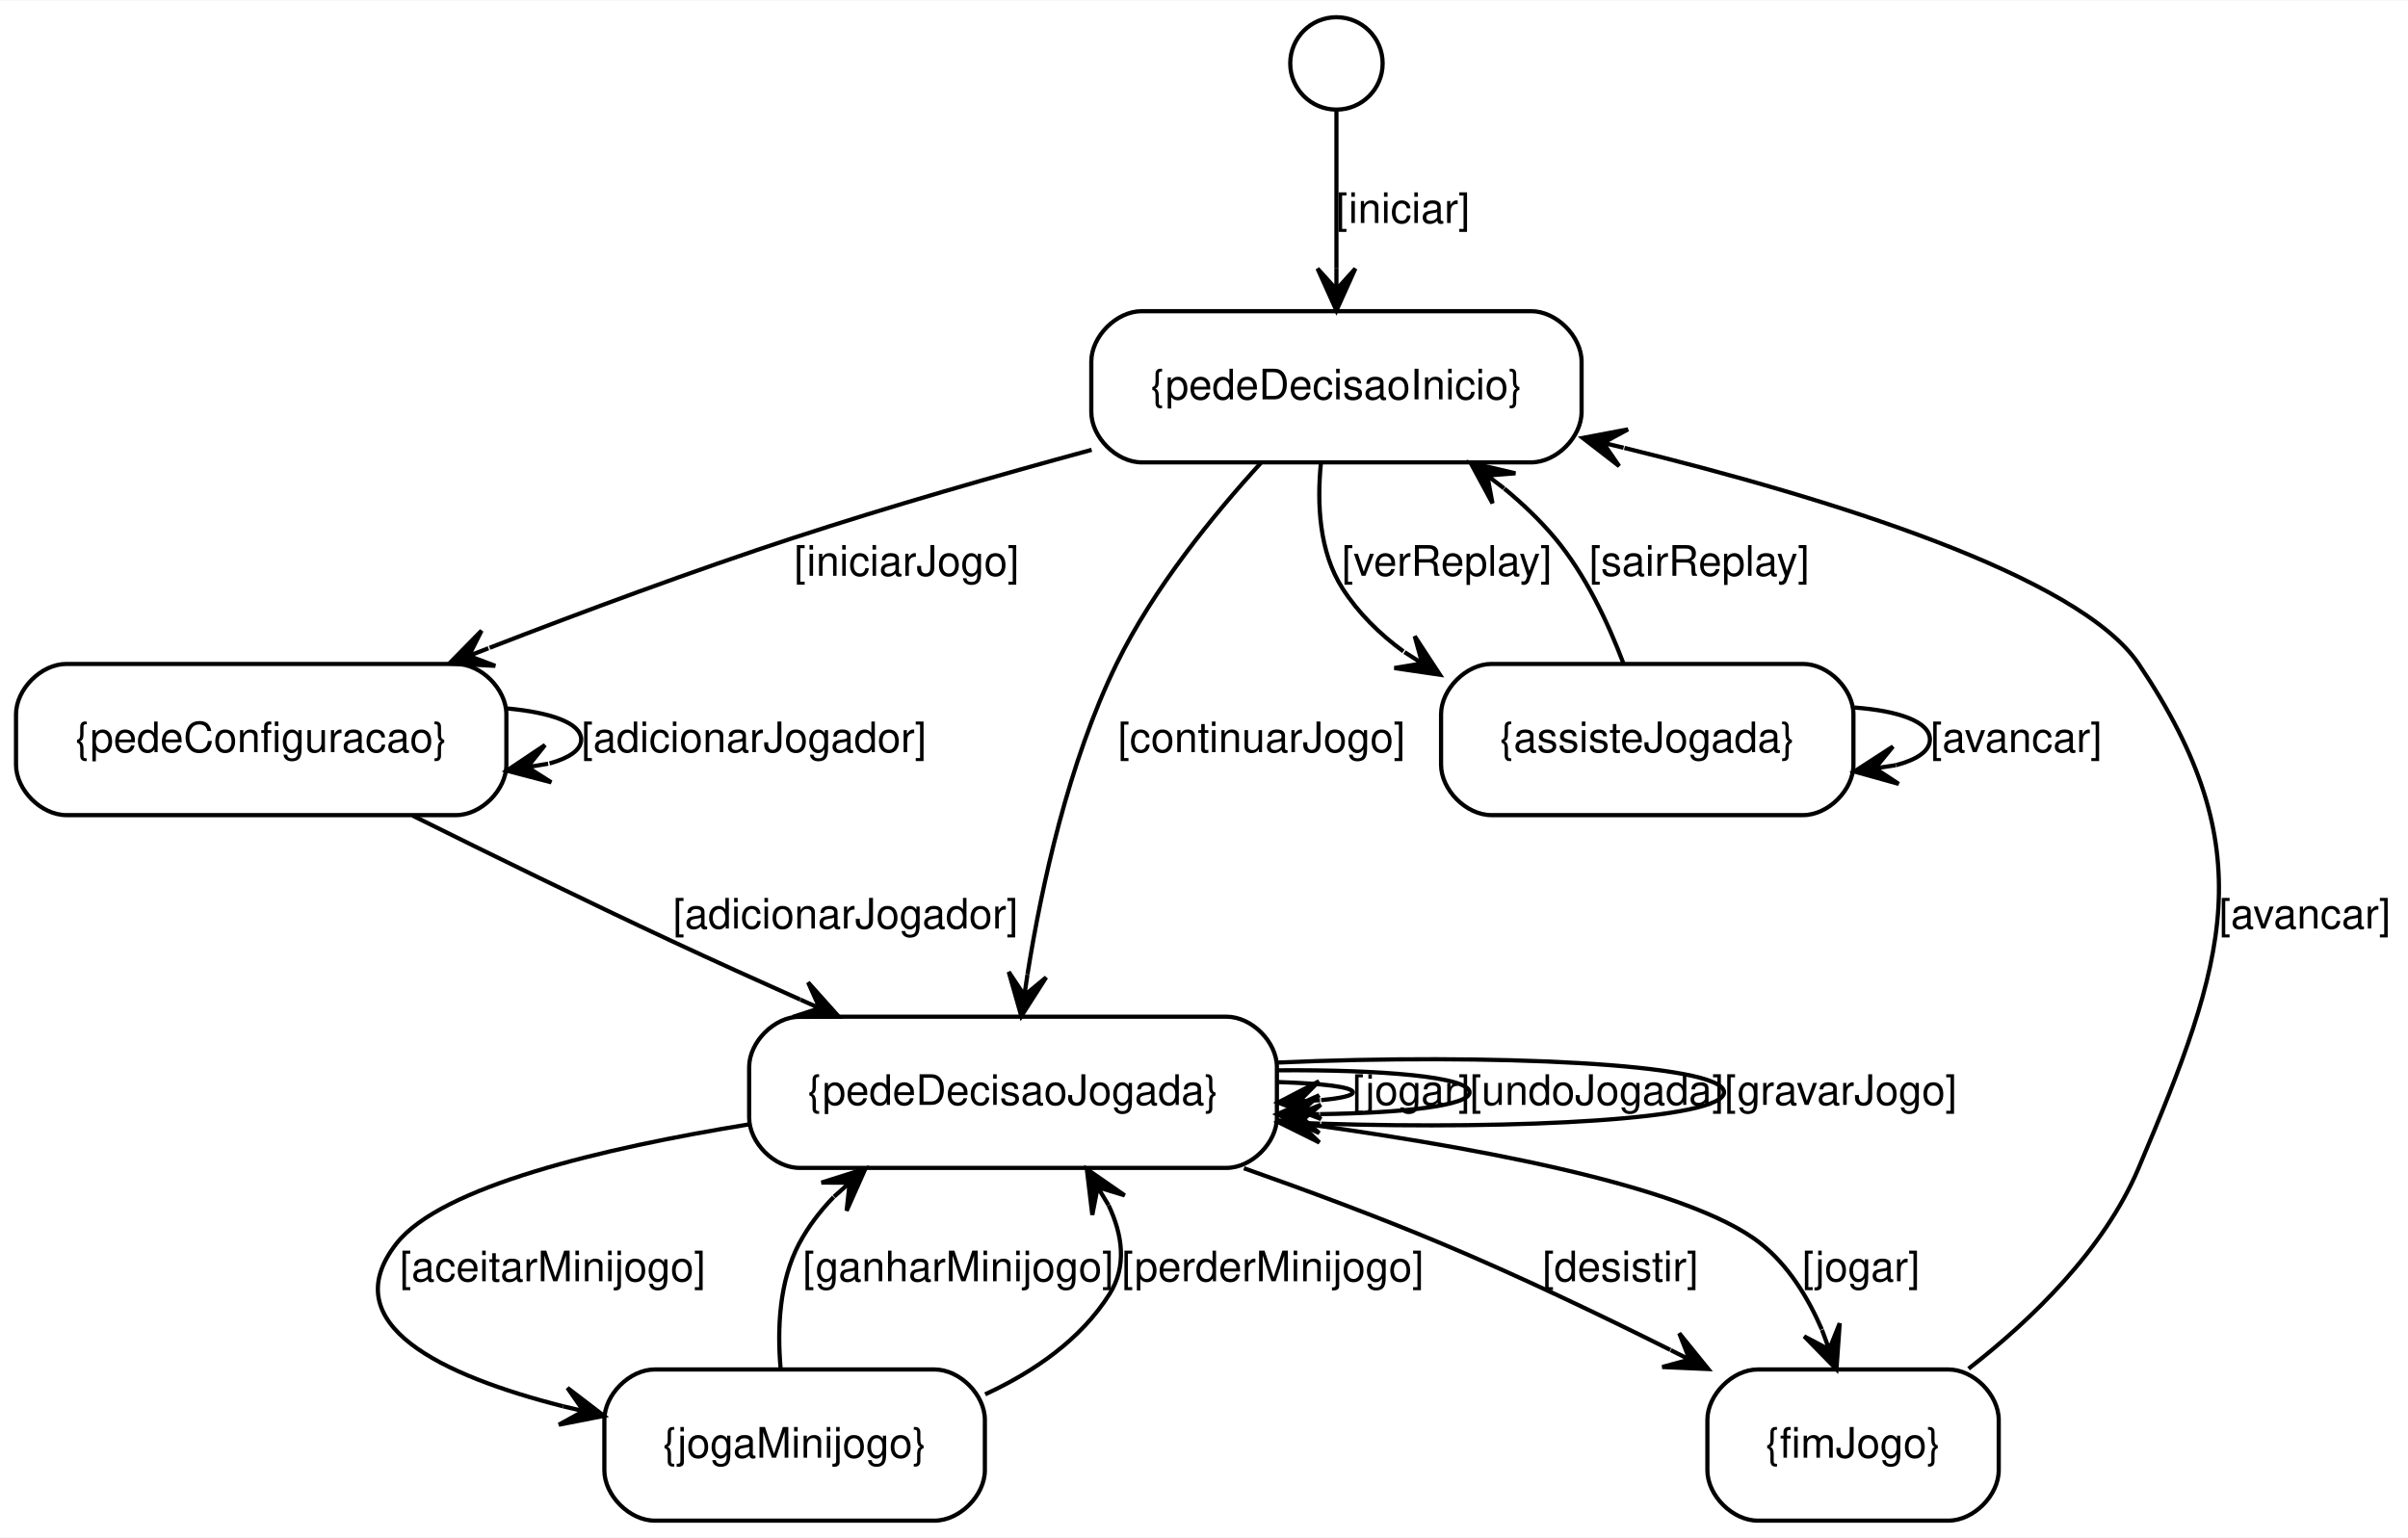
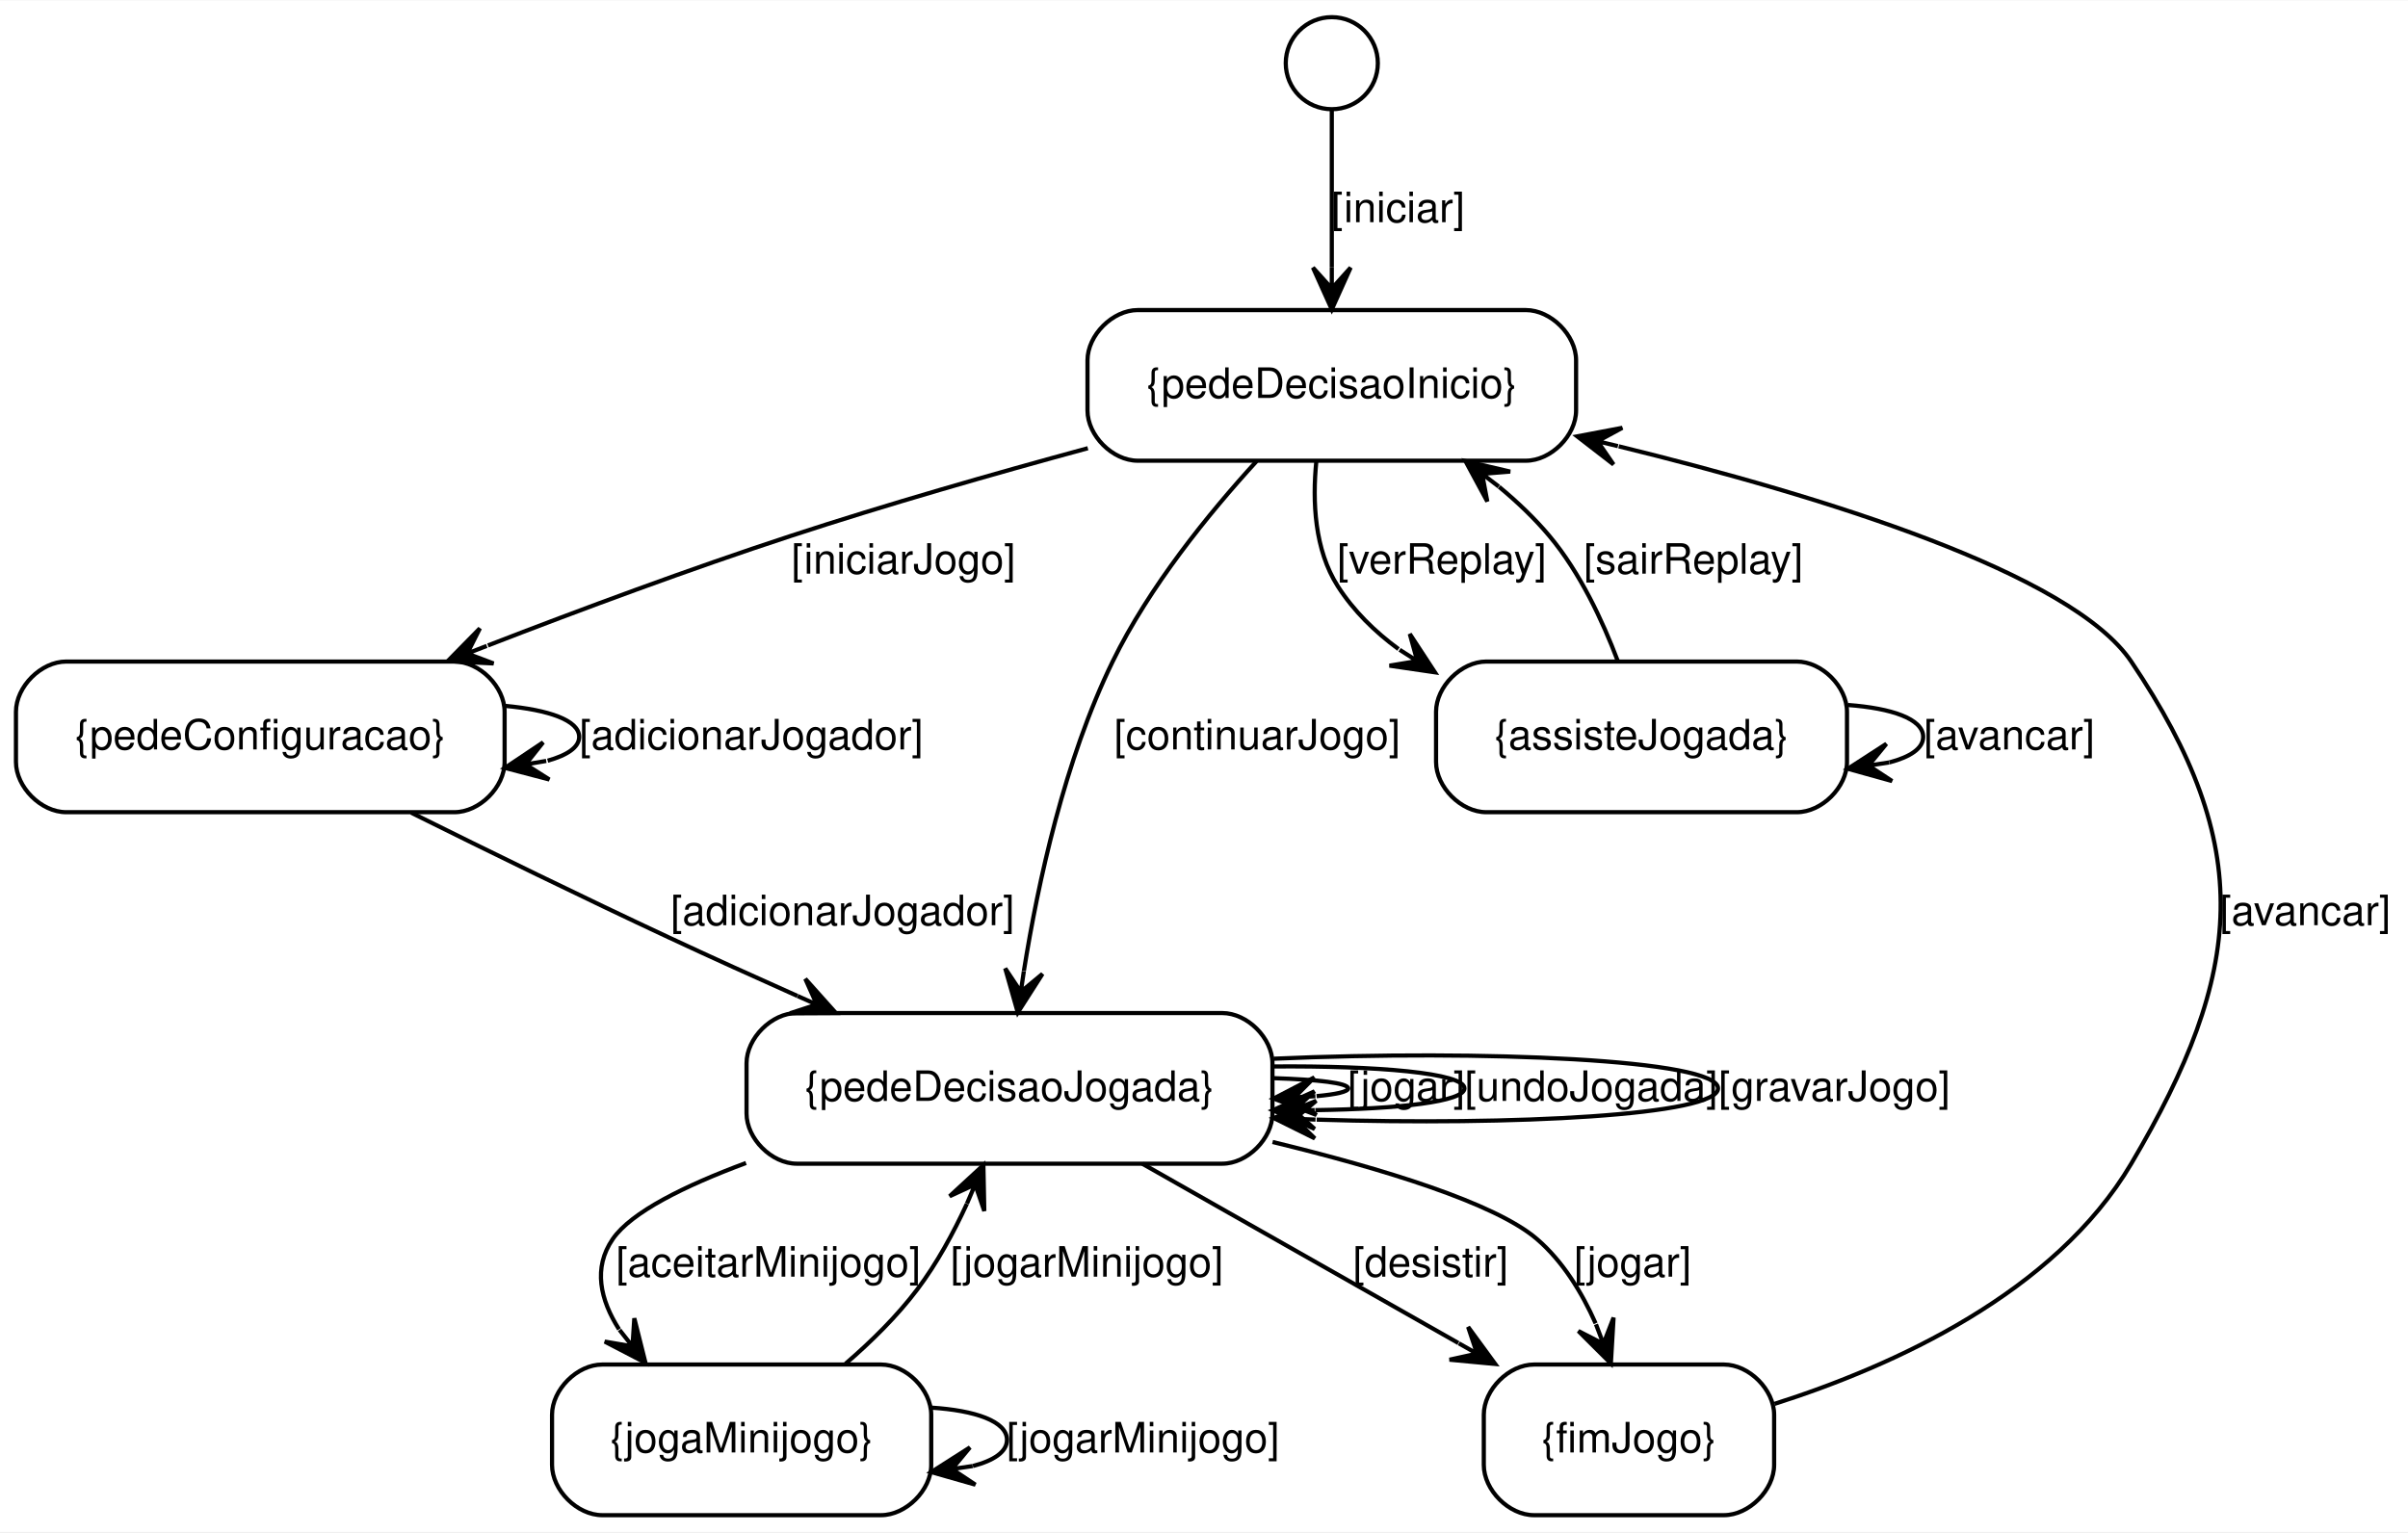
- <svg xmlns="http://www.w3.org/2000/svg" width="573pt" height="366pt" viewBox="0.00 0.00 573.31 366.00">
+ <svg xmlns="http://www.w3.org/2000/svg" width="575pt" height="366pt" viewBox="0.00 0.00 575.31 366.00">
  <g id="graph0" class="graph" transform="scale(1 1) rotate(0) translate(4 362)">
-     <polygon fill="#ffffff" stroke="transparent" points="-4,4 -4,-362 569.309,-362 569.309,4 -4,4" />
+     <polygon fill="#ffffff" stroke="transparent" points="-4,4 -4,-362 571.309,-362 571.309,4 -4,4" />
    <g id="node1" class="node">
      <ellipse fill="none" stroke="#000000" cx="314.187" cy="-347" rx="11" ry="11" />
    </g>
    <g id="node2" class="node">
      <path fill="none" stroke="#000000" d="M360.551,-288C360.551,-288 267.822,-288 267.822,-288 261.822,-288 255.822,-282 255.822,-276 255.822,-276 255.822,-264 255.822,-264 255.822,-258 261.822,-252 267.822,-252 267.822,-252 360.551,-252 360.551,-252 366.551,-252 372.551,-258 372.551,-264 372.551,-264 372.551,-276 372.551,-276 372.551,-282 366.551,-288 360.551,-288" />
      <text text-anchor="middle" x="314.187" y="-267" font-family="Helvetica,sans-Serif" font-size="10.00" fill="#000000">{pedeDecisaoInicio}</text>
    </g>
    <g id="edge1" class="edge">
      <path fill="none" stroke="#000000" d="M314.187,-335.968C314.187,-326.124 314.187,-311.281 314.187,-298.166" />
      <polygon fill="#000000" stroke="#000000" points="314.187,-288.147 318.687,-298.147 314.187,-293.147 314.187,-298.147 314.187,-298.147 314.187,-298.147 314.187,-293.147 309.687,-298.147 314.187,-288.147 314.187,-288.147" />
      <text text-anchor="middle" x="330.017" y="-309" font-family="Helvetica,sans-Serif" font-size="10.00" fill="#000000">[iniciar]</text>
    </g>
    <g id="node3" class="node">
      <path fill="none" stroke="#000000" d="M104.56,-204C104.56,-204 11.813,-204 11.813,-204 5.813,-204 -.187,-198 -.187,-192 -.187,-192 -.187,-180 -.187,-180 -.187,-174 5.813,-168 11.813,-168 11.813,-168 104.56,-168 104.56,-168 110.56,-168 116.56,-174 116.56,-180 116.56,-180 116.56,-192 116.56,-192 116.56,-198 110.56,-204 104.56,-204" />
      <text text-anchor="middle" x="58.187" y="-183" font-family="Helvetica,sans-Serif" font-size="10.00" fill="#000000">{pedeConfiguracao}</text>
    </g>
    <g id="edge2" class="edge">
      <path fill="none" stroke="#000000" d="M255.903,-254.985C233.546,-248.91 207.881,-241.553 184.847,-234 160.906,-226.149 134.818,-216.462 112.574,-207.851" />
      <polygon fill="#000000" stroke="#000000" points="102.971,-204.108 113.922,-203.547 107.629,-205.924 112.288,-207.739 112.288,-207.739 112.288,-207.739 107.629,-205.924 110.654,-211.932 102.971,-204.108 102.971,-204.108" />
      <text text-anchor="middle" x="211.856" y="-225" font-family="Helvetica,sans-Serif" font-size="10.00" fill="#000000">[iniciarJogo]</text>
    </g>
    <g id="node4" class="node">
      <path fill="none" stroke="#000000" d="M288.011,-120C288.011,-120 186.362,-120 186.362,-120 180.362,-120 174.362,-114 174.362,-108 174.362,-108 174.362,-96 174.362,-96 174.362,-90 180.362,-84 186.362,-84 186.362,-84 288.011,-84 288.011,-84 294.011,-84 300.011,-90 300.011,-96 300.011,-96 300.011,-108 300.011,-108 300.011,-114 294.011,-120 288.011,-120" />
      <text text-anchor="middle" x="237.186" y="-99" font-family="Helvetica,sans-Serif" font-size="10.00" fill="#000000">{pedeDecisaoJogada}</text>
    </g>
    <g id="edge3" class="edge">
      <path fill="none" stroke="#000000" d="M296.208,-251.874C284.782,-239.387 270.55,-221.878 261.829,-204 250.351,-180.468 243.993,-151.21 240.625,-130.072" />
      <polygon fill="#000000" stroke="#000000" points="239.164,-120.121 245.069,-129.361 239.89,-125.068 240.617,-130.015 240.617,-130.015 240.617,-130.015 239.89,-125.068 236.165,-130.668 239.164,-120.121 239.164,-120.121" />
      <text text-anchor="middle" x="296.365" y="-183" font-family="Helvetica,sans-Serif" font-size="10.00" fill="#000000">[continuarJogo]</text>
    </g>
    <g id="node5" class="node">
      <path fill="none" stroke="#000000" d="M425.276,-204C425.276,-204 351.097,-204 351.097,-204 345.097,-204 339.097,-198 339.097,-192 339.097,-192 339.097,-180 339.097,-180 339.097,-174 345.097,-168 351.097,-168 351.097,-168 425.276,-168 425.276,-168 431.276,-168 437.276,-174 437.276,-180 437.276,-180 437.276,-192 437.276,-192 437.276,-198 431.276,-204 425.276,-204" />
      <text text-anchor="middle" x="388.187" y="-183" font-family="Helvetica,sans-Serif" font-size="10.00" fill="#000000">{assisteJogada}</text>
    </g>
    <g id="edge4" class="edge">
      <path fill="none" stroke="#000000" d="M310.489,-251.817C309.534,-242.237 310.046,-230.703 315.625,-222 319.399,-216.114 324.444,-211.156 330.124,-206.989" />
      <polygon fill="#000000" stroke="#000000" points="338.826,-201.431 332.82,-210.606 334.612,-204.123 330.398,-206.814 330.398,-206.814 330.398,-206.814 334.612,-204.123 327.976,-203.021 338.826,-201.431 338.826,-201.431" />
      <text text-anchor="middle" x="340.467" y="-225" font-family="Helvetica,sans-Serif" font-size="10.00" fill="#000000">[verReplay]</text>
    </g>
    <g id="edge7" class="edge">
      <path fill="none" stroke="#000000" d="M116.641,-193.413C127.081,-192.45 134.373,-189.978 134.373,-186 134.373,-183.513 131.524,-181.616 126.84,-180.307" />
      <polygon fill="#000000" stroke="#000000" points="116.641,-178.587 127.251,-175.813 121.572,-179.418 126.502,-180.25 126.502,-180.25 126.502,-180.25 121.572,-179.418 125.754,-184.687 116.641,-178.587 116.641,-178.587" />
      <text text-anchor="middle" x="175.495" y="-183" font-family="Helvetica,sans-Serif" font-size="10.00" fill="#000000">[adicionarJogador]</text>
    </g>
    <g id="edge8" class="edge">
      <path fill="none" stroke="#000000" d="M94.234,-167.879C112.62,-158.744 135.384,-147.598 155.942,-138 165.789,-133.403 176.368,-128.611 186.53,-124.078" />
      <polygon fill="#000000" stroke="#000000" points="195.713,-120.001 188.399,-128.172 191.143,-122.03 186.573,-124.059 186.573,-124.059 186.573,-124.059 191.143,-122.03 184.748,-119.946 195.713,-120.001 195.713,-120.001" />
      <text text-anchor="middle" x="197.309" y="-141" font-family="Helvetica,sans-Serif" font-size="10.00" fill="#000000">[adicionarJogador]</text>
    </g>
    <g id="edge9" class="edge">
      <path fill="none" stroke="#000000" d="M300.286,-104.44C310.826,-104.098 318.099,-103.285 318.099,-102 318.099,-101.197 315.258,-100.578 310.554,-100.143" />
      <polygon fill="#000000" stroke="#000000" points="300.286,-99.56 310.525,-95.635 305.278,-99.844 310.27,-100.127 310.27,-100.127 310.27,-100.127 305.278,-99.844 310.015,-104.62 300.286,-99.56 300.286,-99.56" />
      <text text-anchor="middle" x="331.99" y="-99" font-family="Helvetica,sans-Serif" font-size="10.00" fill="#000000">[jogar]</text>
    </g>
    <g id="edge12" class="edge">
      <path fill="none" stroke="#000000" d="M300.081,-107.234C324.823,-107.436 345.882,-105.691 345.882,-102 345.882,-98.828 330.329,-97.093 310.252,-96.796" />
      <polygon fill="#000000" stroke="#000000" points="300.081,-96.766 310.095,-92.296 305.081,-96.781 310.081,-96.796 310.081,-96.796 310.081,-96.796 305.081,-96.781 310.068,-101.296 300.081,-96.766 300.081,-96.766" />
      <text text-anchor="middle" x="376.176" y="-99" font-family="Helvetica,sans-Serif" font-size="10.00" fill="#000000">[undoJogada]</text>
    </g>
    <g id="edge13" class="edge">
      <path fill="none" stroke="#000000" d="M300.309,-109.087C350.015,-111.273 406.471,-108.911 406.471,-102 406.471,-95.561 357.469,-93.071 310.577,-94.529" />
      <polygon fill="#000000" stroke="#000000" points="300.309,-94.913 310.134,-90.042 305.306,-94.726 310.302,-94.539 310.302,-94.539 310.302,-94.539 305.306,-94.726 310.471,-99.036 300.309,-94.913 300.309,-94.913" />
      <text text-anchor="middle" x="434.255" y="-99" font-family="Helvetica,sans-Serif" font-size="10.00" fill="#000000">[gravarJogo]</text>
    </g>
    <g id="node6" class="node">
-       <path fill="none" stroke="#000000" d="M459.869,-36C459.869,-36 414.504,-36 414.504,-36 408.504,-36 402.504,-30 402.504,-24 402.504,-24 402.504,-12 402.504,-12 402.504,-6 408.504,0 414.504,0 414.504,0 459.869,0 459.869,0 465.869,0 471.869,-6 471.869,-12 471.869,-12 471.869,-24 471.869,-24 471.869,-30 465.869,-36 459.869,-36" />
-       <text text-anchor="middle" x="437.187" y="-15" font-family="Helvetica,sans-Serif" font-size="10.00" fill="#000000">{fimJogo}</text>
+       <path fill="none" stroke="#000000" d="M407.869,-36C407.869,-36 362.504,-36 362.504,-36 356.504,-36 350.504,-30 350.504,-24 350.504,-24 350.504,-12 350.504,-12 350.504,-6 356.504,0 362.504,0 362.504,0 407.869,0 407.869,0 413.869,0 419.869,-6 419.869,-12 419.869,-12 419.869,-24 419.869,-24 419.869,-30 413.869,-36 407.869,-36" />
+       <text text-anchor="middle" x="385.187" y="-15" font-family="Helvetica,sans-Serif" font-size="10.00" fill="#000000">{fimJogo}</text>
    </g>
    <g id="edge10" class="edge">
-       <path fill="none" stroke="#000000" d="M300.288,-95.335C344.05,-89.596 397.521,-80.004 415.187,-66 421.753,-60.795 426.435,-53.187 429.741,-45.556" />
-       <polygon fill="#000000" stroke="#000000" points="433.231,-36.057 434.006,-46.996 431.507,-40.751 429.782,-45.444 429.782,-45.444 429.782,-45.444 431.507,-40.751 425.558,-43.892 433.231,-36.057 433.231,-36.057" />
-       <text text-anchor="middle" x="439.078" y="-57" font-family="Helvetica,sans-Serif" font-size="10.00" fill="#000000">[jogar]</text>
+       <path fill="none" stroke="#000000" d="M300.039,-89.19C326.368,-82.795 353.177,-74.598 363.187,-66 369.375,-60.684 373.92,-53.263 377.216,-45.843" />
+       <polygon fill="#000000" stroke="#000000" points="380.862,-36.266 381.509,-47.213 379.083,-40.939 377.304,-45.611 377.304,-45.611 377.304,-45.611 379.083,-40.939 373.098,-44.01 380.862,-36.266 380.862,-36.266" />
+       <text text-anchor="middle" x="386.078" y="-57" font-family="Helvetica,sans-Serif" font-size="10.00" fill="#000000">[jogar]</text>
    </g>
    <g id="edge14" class="edge">
-       <path fill="none" stroke="#000000" d="M292.157,-83.914C307.516,-78.506 324.122,-72.323 339.187,-66 357.316,-58.391 376.852,-49.063 393.675,-40.66" />
-       <polygon fill="#000000" stroke="#000000" points="402.716,-36.103 395.811,-44.623 398.25,-38.354 393.786,-40.604 393.786,-40.604 393.786,-40.604 398.25,-38.354 391.76,-36.586 402.716,-36.103 402.716,-36.103" />
-       <text text-anchor="middle" x="381.798" y="-57" font-family="Helvetica,sans-Serif" font-size="10.00" fill="#000000">[desistir]</text>
+       <path fill="none" stroke="#000000" d="M268.936,-83.98C291.003,-71.455 320.609,-54.652 344.42,-41.138" />
+       <polygon fill="#000000" stroke="#000000" points="353.234,-36.135 346.759,-44.985 348.886,-38.603 344.537,-41.071 344.537,-41.071 344.537,-41.071 348.886,-38.603 342.316,-37.158 353.234,-36.135 353.234,-36.135" />
+       <text text-anchor="middle" x="337.798" y="-57" font-family="Helvetica,sans-Serif" font-size="10.00" fill="#000000">[desistir]</text>
    </g>
    <g id="node7" class="node">
-       <path fill="none" stroke="#000000" d="M218.483,-36C218.483,-36 151.89,-36 151.89,-36 145.89,-36 139.89,-30 139.89,-24 139.89,-24 139.89,-12 139.89,-12 139.89,-6 145.89,0 151.89,0 151.89,0 218.483,0 218.483,0 224.483,0 230.483,-6 230.483,-12 230.483,-12 230.483,-24 230.483,-24 230.483,-30 224.483,-36 218.483,-36" />
-       <text text-anchor="middle" x="185.186" y="-15" font-family="Helvetica,sans-Serif" font-size="10.00" fill="#000000">{jogaMinijogo}</text>
+       <path fill="none" stroke="#000000" d="M206.483,-36C206.483,-36 139.89,-36 139.89,-36 133.89,-36 127.89,-30 127.89,-24 127.89,-24 127.89,-12 127.89,-12 127.89,-6 133.89,0 139.89,0 139.89,0 206.483,0 206.483,0 212.483,0 218.483,-6 218.483,-12 218.483,-12 218.483,-24 218.483,-24 218.483,-30 212.483,-36 206.483,-36" />
+       <text text-anchor="middle" x="173.186" y="-15" font-family="Helvetica,sans-Serif" font-size="10.00" fill="#000000">{jogaMinijogo}</text>
    </g>
    <g id="edge11" class="edge">
-       <path fill="none" stroke="#000000" d="M174.359,-94.37C139.489,-88.702 101.05,-79.574 90.403,-66 75.265,-46.702 101.424,-34.501 130.064,-27.232" />
-       <polygon fill="#000000" stroke="#000000" points="139.816,-24.952 131.103,-31.61 134.947,-26.09 130.078,-27.228 130.078,-27.228 130.078,-27.228 134.947,-26.09 129.054,-22.846 139.816,-24.952 139.816,-24.952" />
-       <text text-anchor="middle" x="127.579" y="-57" font-family="Helvetica,sans-Serif" font-size="10.00" fill="#000000">[aceitarMinijogo]</text>
+       <path fill="none" stroke="#000000" d="M174.234,-84.167C159.518,-78.692 146.826,-72.411 142.403,-66 137.635,-59.089 139.405,-51.489 143.904,-44.414" />
+       <polygon fill="#000000" stroke="#000000" points="150.211,-36.424 147.547,-47.062 147.113,-40.349 144.015,-44.273 144.015,-44.273 144.015,-44.273 147.113,-40.349 140.483,-41.485 150.211,-36.424 150.211,-36.424" />
+       <text text-anchor="middle" x="179.578" y="-57" font-family="Helvetica,sans-Serif" font-size="10.00" fill="#000000">[aceitarMinijogo]</text>
    </g>
    <g id="edge6" class="edge">
      <path fill="none" stroke="#000000" d="M382.495,-204.176C378.877,-213.754 373.488,-225.288 366.187,-234 362.66,-238.208 358.528,-242.145 354.16,-245.757" />
      <polygon fill="#000000" stroke="#000000" points="346.126,-251.896 351.34,-242.249 350.099,-248.861 354.072,-245.825 354.072,-245.825 354.072,-245.825 350.099,-248.861 356.804,-249.401 346.126,-251.896 346.126,-251.896" />
      <text text-anchor="middle" x="400.577" y="-225" font-family="Helvetica,sans-Serif" font-size="10.00" fill="#000000">[sairReplay]</text>
    </g>
    <g id="edge5" class="edge">
      <path fill="none" stroke="#000000" d="M437.483,-193.621C447.934,-192.847 455.481,-190.307 455.481,-186 455.481,-183.241 452.384,-181.207 447.41,-179.898" />
      <polygon fill="#000000" stroke="#000000" points="437.483,-178.379 448.048,-175.443 442.425,-179.135 447.368,-179.892 447.368,-179.892 447.368,-179.892 442.425,-179.135 446.687,-184.34 437.483,-178.379 437.483,-178.379" />
      <text text-anchor="middle" x="476.043" y="-183" font-family="Helvetica,sans-Serif" font-size="10.00" fill="#000000">[avancar]</text>
    </g>
    <g id="edge17" class="edge">
-       <path fill="none" stroke="#000000" d="M464.684,-36.182C479.717,-47.848 496.919,-64.454 505.187,-84 525.963,-133.12 534.984,-159.767 505.187,-204 490.975,-225.097 431.579,-243.47 382.748,-255.436" />
+       <path fill="none" stroke="#000000" d="M419.967,-26.604C448.447,-35.686 486.914,-53.096 505.187,-84 532.331,-129.909 534.984,-159.767 505.187,-204 490.975,-225.097 431.579,-243.47 382.748,-255.436" />
      <polygon fill="#000000" stroke="#000000" points="372.824,-257.817 381.498,-251.108 377.686,-256.65 382.548,-255.484 382.548,-255.484 382.548,-255.484 377.686,-256.65 383.598,-259.86 372.824,-257.817 372.824,-257.817" />
-       <text text-anchor="middle" x="544.748" y="-141" font-family="Helvetica,sans-Serif" font-size="10.00" fill="#000000">[avancar]</text>
+       <text text-anchor="middle" x="546.748" y="-141" font-family="Helvetica,sans-Serif" font-size="10.00" fill="#000000">[avancar]</text>
    </g>
    <g id="edge15" class="edge">
-       <path fill="none" stroke="#000000" d="M181.846,-36.307C181.032,-45.7 181.505,-57.023 186.282,-66 188.429,-70.033 191.25,-73.714 194.467,-77.051" />
-       <polygon fill="#000000" stroke="#000000" points="202.03,-83.806 191.574,-80.501 198.301,-80.475 194.572,-77.144 194.572,-77.144 194.572,-77.144 198.301,-80.475 197.57,-73.788 202.03,-83.806 202.03,-83.806" />
-       <text text-anchor="middle" x="224.138" y="-57" font-family="Helvetica,sans-Serif" font-size="10.00" fill="#000000">[ganharMinijogo]</text>
+       <path fill="none" stroke="#000000" d="M198.012,-36.192C204.139,-41.468 210.33,-47.558 215.186,-54 219.815,-60.14 223.772,-67.409 227.001,-74.408" />
+       <polygon fill="#000000" stroke="#000000" points="230.947,-83.654 222.883,-76.223 228.984,-79.055 227.022,-74.457 227.022,-74.457 227.022,-74.457 228.984,-79.055 231.161,-72.69 230.947,-83.654 230.947,-83.654" />
+       <text text-anchor="middle" x="255.689" y="-57" font-family="Helvetica,sans-Serif" font-size="10.00" fill="#000000">[jogarMinijogo]</text>
    </g>
    <g id="edge16" class="edge">
-       <path fill="none" stroke="#000000" d="M230.555,-30.082C242.19,-35.454 253.341,-43.12 260.187,-54 264.339,-60.599 263.256,-68.062 259.937,-75.103" />
-       <polygon fill="#000000" stroke="#000000" points="254.763,-83.699 256.065,-72.811 257.342,-79.415 259.92,-75.131 259.92,-75.131 259.92,-75.131 257.342,-79.415 263.776,-77.452 254.763,-83.699 254.763,-83.699" />
-       <text text-anchor="middle" x="299.024" y="-57" font-family="Helvetica,sans-Serif" font-size="10.00" fill="#000000">[perderMinijogo]</text>
+       <path fill="none" stroke="#000000" d="M218.491,-25.701C228.922,-25.038 236.584,-22.471 236.584,-18 236.584,-15.136 233.44,-13.053 228.437,-11.752" />
+       <polygon fill="#000000" stroke="#000000" points="218.491,-10.299 229.037,-7.291 223.439,-11.021 228.386,-11.744 228.386,-11.744 228.386,-11.744 223.439,-11.021 227.736,-16.197 218.491,-10.299 218.491,-10.299" />
+       <text text-anchor="middle" x="269.087" y="-15" font-family="Helvetica,sans-Serif" font-size="10.00" fill="#000000">[jogarMinijogo]</text>
    </g>
  </g>
</svg>
